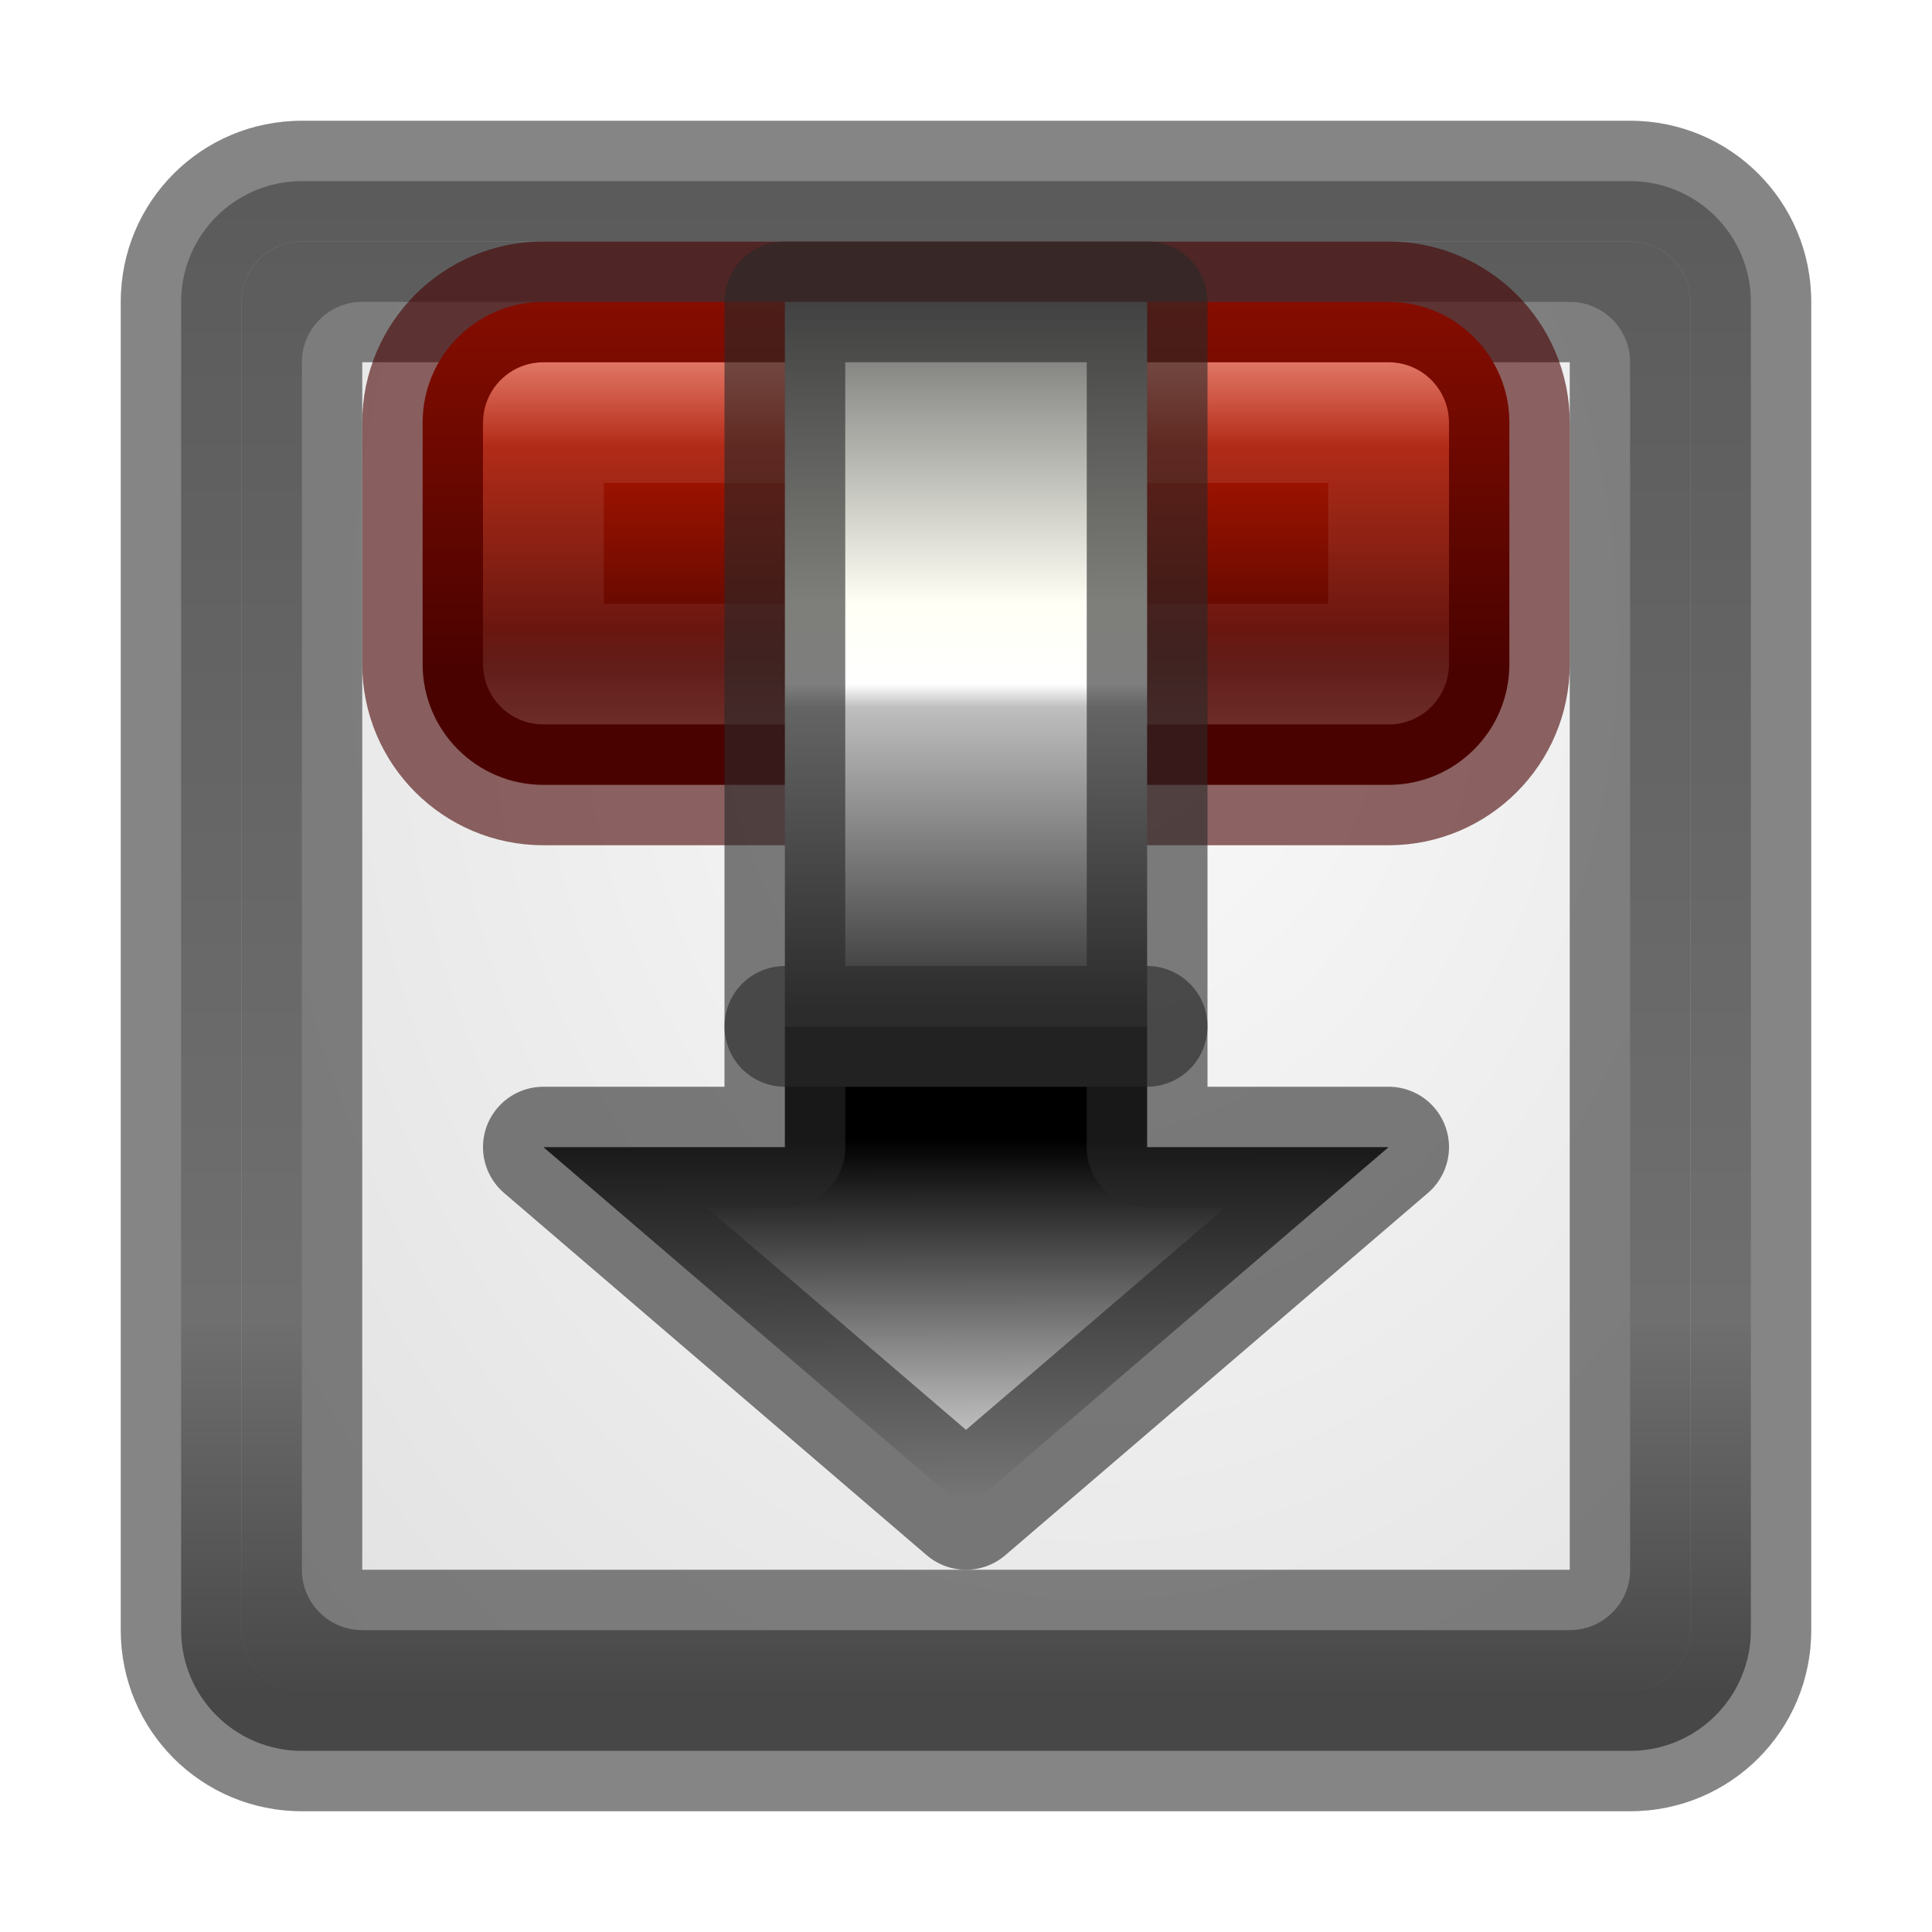
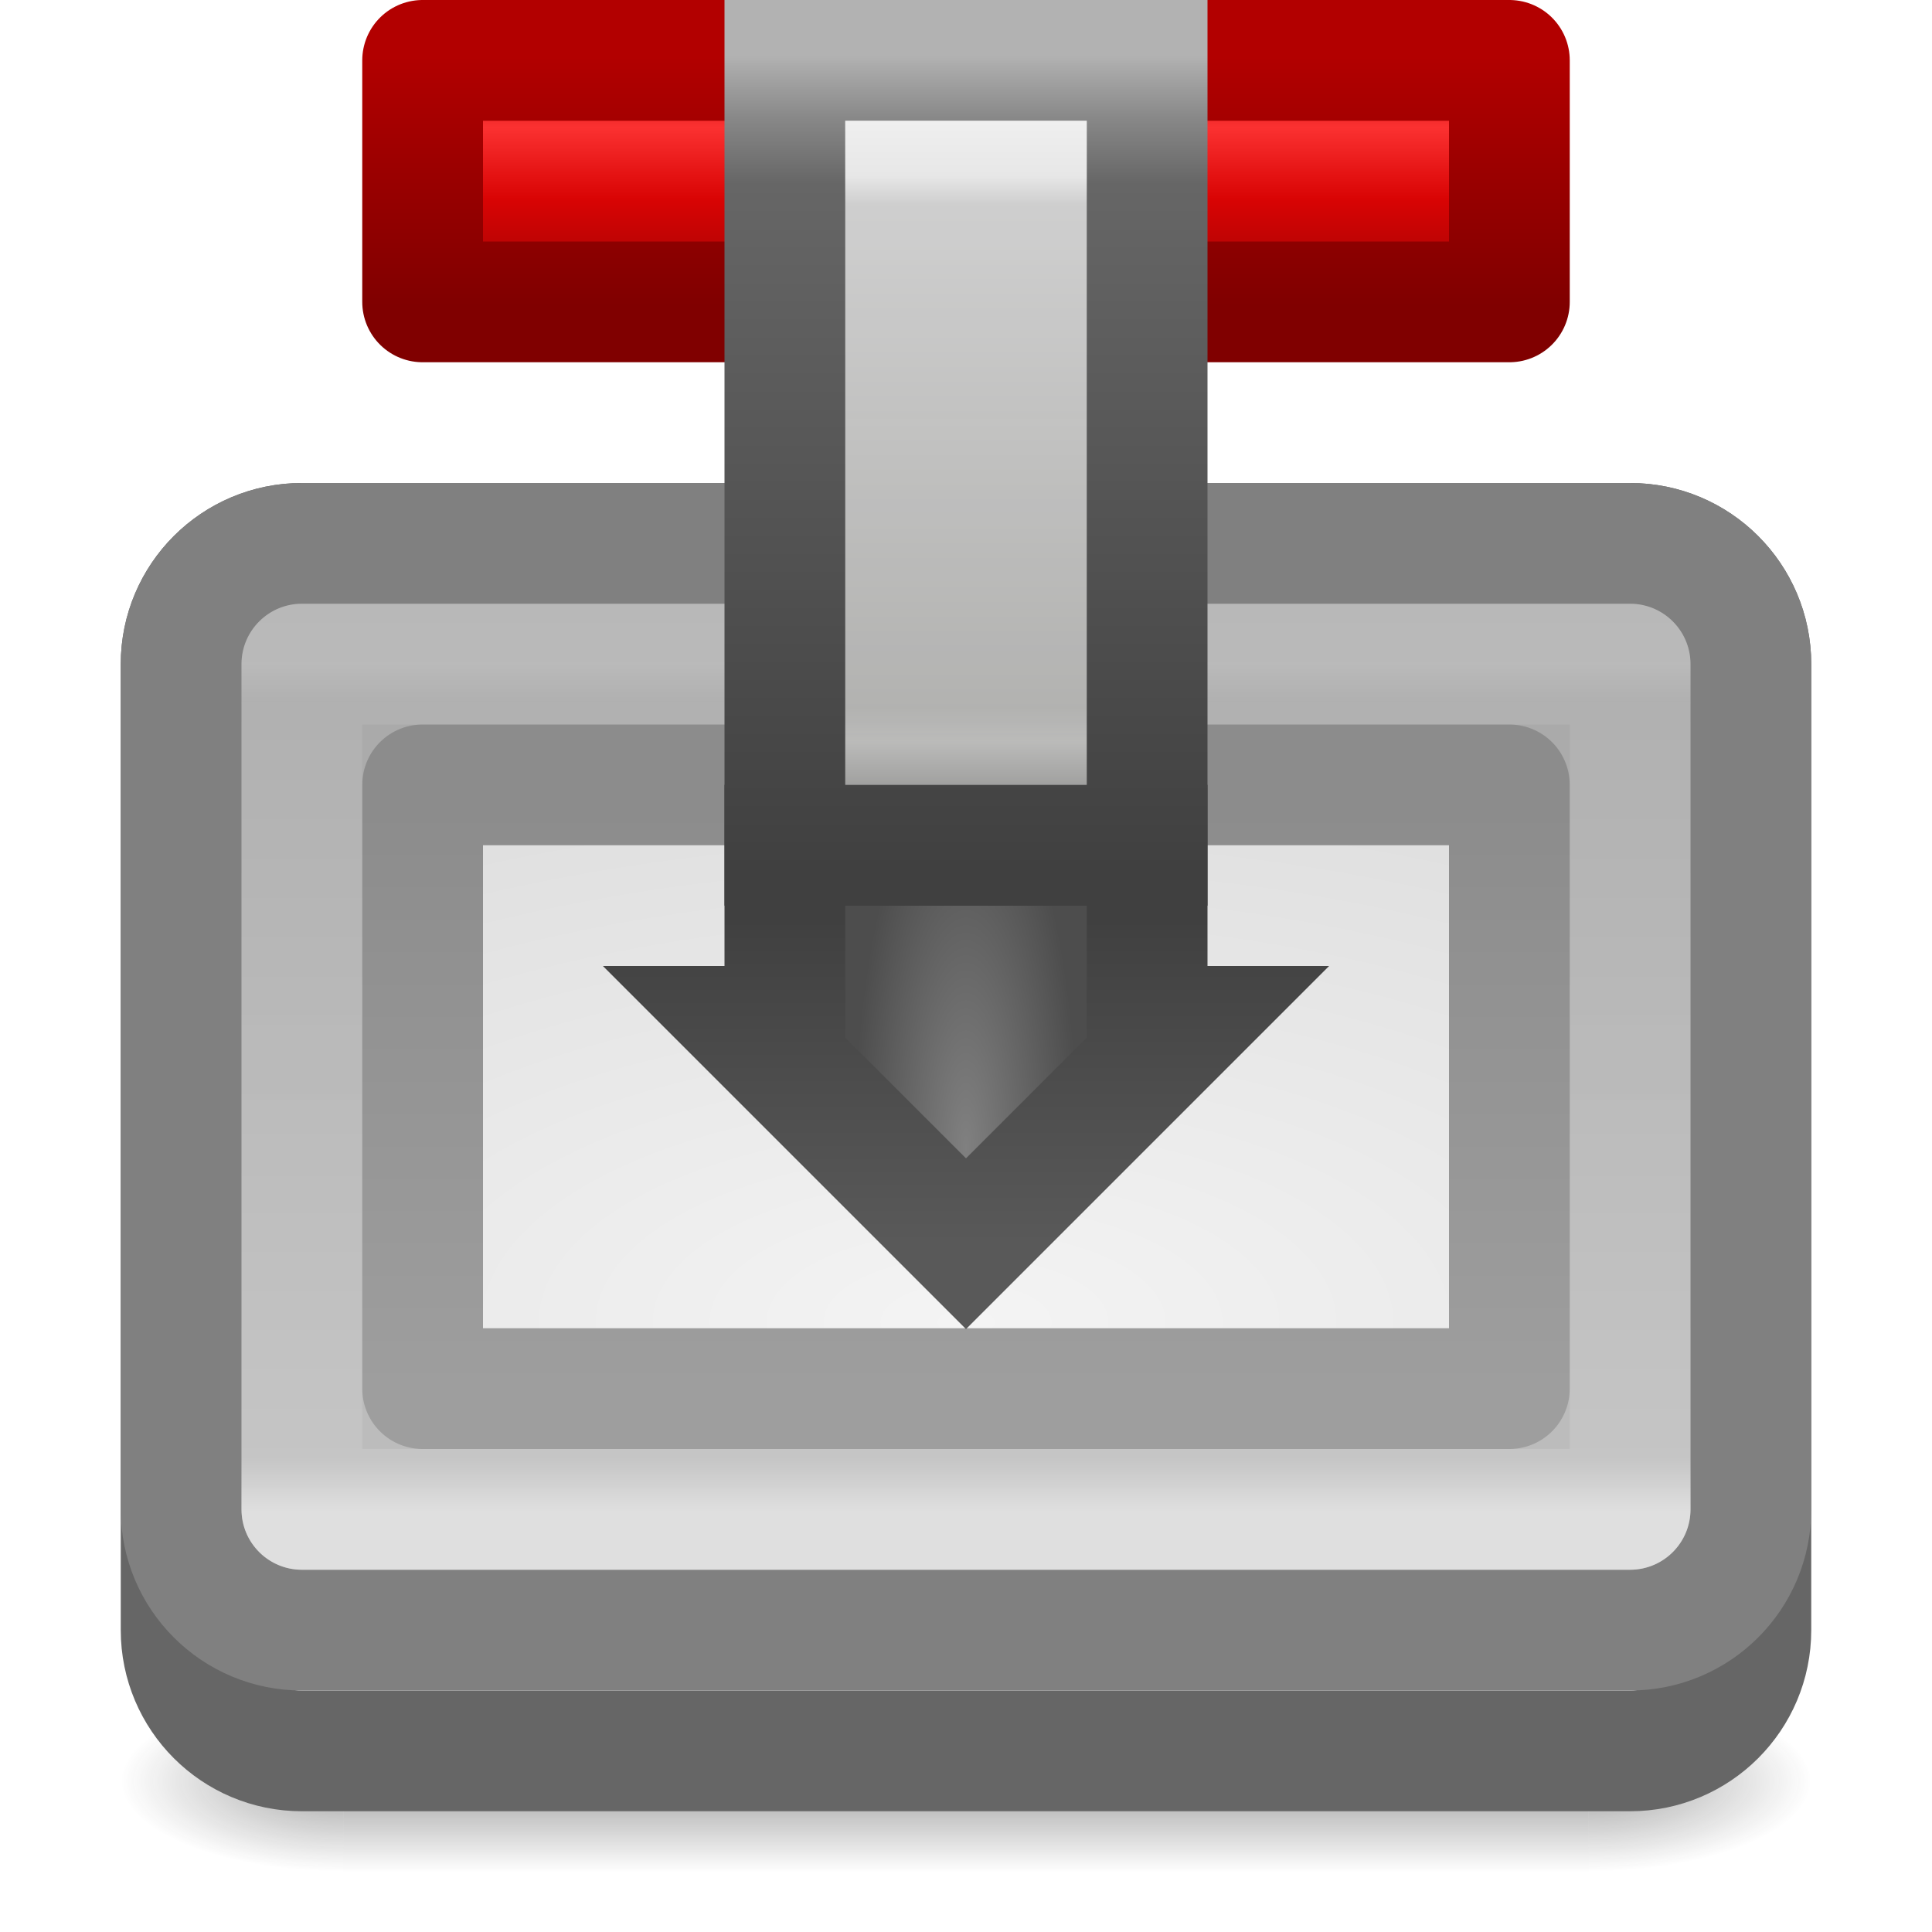
- <svg xmlns="http://www.w3.org/2000/svg" xmlns:xlink="http://www.w3.org/1999/xlink" width="16" height="16" viewBox="0 0 16 16" id="svg2" version="1.1">
-   <defs id="defs4">
-     <linearGradient id="linearGradient4311">
-       <stop style="stop-color:#969696;stop-opacity:1" offset="0" id="stop4313" />
-       <stop id="stop4317" offset="0.751" style="stop-color:#c8c8c8;stop-opacity:1" />
-       <stop style="stop-color:#646464;stop-opacity:1" offset="1" id="stop4315" />
+ <svg xmlns="http://www.w3.org/2000/svg" xmlns:xlink="http://www.w3.org/1999/xlink" version="1.1" width="16" height="16" id="svg4700">
+   <defs id="defs4702">
+     <linearGradient id="linearGradient3910">
+       <stop style="stop-color:#bfbfbf;stop-opacity:1;" offset="0" id="stop3912" />
+       <stop id="stop3914" offset="0.874" style="stop-color:#b2b2b2;stop-opacity:1;" />
+       <stop style="stop-color:#8c8c8c;stop-opacity:1;" offset="1" id="stop3916" />
    </linearGradient>
-     <linearGradient id="linearGradient4143">
-       <stop id="stop4303" offset="0" style="stop-color:#fafafa;stop-opacity:1" />
-       <stop id="stop4305" offset="1" style="stop-color:#e1e1e1;stop-opacity:1" />
+     <linearGradient id="linearGradient3903">
+       <stop style="stop-color:#800000;stop-opacity:1;" offset="0" id="stop3905" />
+       <stop style="stop-color:#b20000;stop-opacity:1;" offset="1" id="stop3907" />
    </linearGradient>
-     <linearGradient id="linearGradient4275">
-       <stop style="stop-color:#000000;stop-opacity:1;" offset="0" id="stop4277" />
-       <stop style="stop-color:#000000;stop-opacity:0;" offset="1" id="stop4279" />
+     <linearGradient id="linearGradient3944">
+       <stop style="stop-color:#990303;stop-opacity:1;" offset="0" id="stop3946" />
+       <stop id="stop3954" offset="0.429" style="stop-color:#d90404;stop-opacity:1;" />
+       <stop id="stop3952" offset="0.714" style="stop-color:#fb3131;stop-opacity:1;" />
+       <stop style="stop-color:#bf0404;stop-opacity:1;" offset="1" id="stop3948" />
    </linearGradient>
-     <linearGradient id="linearGradient4176">
-       <stop style="stop-color:#e32000;stop-opacity:1" offset="0" id="stop4178" />
-       <stop style="stop-color:#510500;stop-opacity:1" offset="1" id="stop4180" />
+     <linearGradient id="linearGradient3928">
+       <stop style="stop-color:#404040;stop-opacity:1;" offset="0" id="stop3930" />
+       <stop id="stop3942" offset="0.158" style="stop-color:#a6a6a4;stop-opacity:1;" />
+       <stop id="stop3940" offset="0.842" style="stop-color:#cccccc;stop-opacity:1;" />
+       <stop style="stop-color:#f2f2f2;stop-opacity:1;" offset="1" id="stop3932" />
    </linearGradient>
-     <linearGradient id="linearGradient4153">
-       <stop style="stop-color:#ffffff;stop-opacity:1;" offset="0" id="stop4155" />
-       <stop id="stop4161" offset="0.236" style="stop-color:#ffffff;stop-opacity:0.235" />
-       <stop style="stop-color:#ffffff;stop-opacity:0.157" offset="0.749" id="stop4163" />
-       <stop style="stop-color:#ffffff;stop-opacity:0.392" offset="1" id="stop4157" />
+     <linearGradient id="linearGradient3918">
+       <stop style="stop-color:#404040;stop-opacity:1;" offset="0" id="stop3920" />
+       <stop id="stop3926" offset="0.842" style="stop-color:#666666;stop-opacity:1;" />
+       <stop style="stop-color:#878787;stop-opacity:1;" offset="0.921" id="stop3951" />
+       <stop style="stop-color:#b2b2b2;stop-opacity:1;" offset="1" id="stop3922" />
    </linearGradient>
-     <radialGradient xlink:href="#linearGradient4143" id="radialGradient4148" gradientUnits="userSpaceOnUse" gradientTransform="matrix(-8.3386345e-6,1.854396,-1.43956,-6.4732509e-6,1507.178,1026.663)" cx="8.089" cy="1040.657" fx="8.089" fy="1040.657" r="6.5" />
-     <linearGradient xlink:href="#linearGradient4211" id="linearGradient4215" x1="32.75" y1="1018.362" x2="32.75" y2="1000.684" gradientUnits="userSpaceOnUse" gradientTransform="matrix(0.3333333,0,0,0.3333333,-2.666666,705.2413)" />
-     <linearGradient id="linearGradient4211">
-       <stop id="stop4213" offset="0" style="stop-color:#333333;stop-opacity:1" />
-       <stop style="stop-color:#bebebe;stop-opacity:1" offset="0.42" id="stop4236" />
-       <stop style="stop-color:#ffffff;stop-opacity:1" offset="0.453" id="stop4219" />
-       <stop style="stop-color:#fffff5;stop-opacity:1" offset="0.566" id="stop4217" />
-       <stop id="stop4215" offset="1" style="stop-color:#646464;stop-opacity:1" />
+     <linearGradient id="linearGradient3862">
+       <stop style="stop-color:#4d4d4d;stop-opacity:1;" offset="0" id="stop3864" />
+       <stop style="stop-color:#737373;stop-opacity:1;" offset="1" id="stop3866" />
    </linearGradient>
-     <linearGradient xlink:href="#linearGradient4176" id="linearGradient4182" x1="8.162" y1="1038.847" x2="8.162" y2="1041.877" gradientUnits="userSpaceOnUse" gradientTransform="translate(-1.000001,0)" />
-     <linearGradient xlink:href="#linearGradient4275" id="linearGradient4281" x1="7.957" y1="9.442" x2="7.957" y2="12.426" gradientUnits="userSpaceOnUse" />
-     <linearGradient xlink:href="#linearGradient4153" id="linearGradient4297" x1="8.009" y1="1039.347" x2="8.009" y2="1042.346" gradientUnits="userSpaceOnUse" />
-     <linearGradient xlink:href="#linearGradient4311" id="linearGradient4309" x1="8.33" y1="1037.889" x2="8.33" y2="1050.389" gradientUnits="userSpaceOnUse" />
+     <linearGradient id="linearGradient3848">
+       <stop style="stop-color:#808080;stop-opacity:1;" offset="0" id="stop3850" />
+       <stop style="stop-color:#4d4d4d;stop-opacity:1;" offset="1" id="stop3852" />
+     </linearGradient>
+     <linearGradient id="linearGradient3816">
+       <stop style="stop-color:#404040;stop-opacity:1;" offset="0" id="stop3818" />
+       <stop style="stop-color:#595959;stop-opacity:1;" offset="1" id="stop3820" />
+     </linearGradient>
+     <linearGradient id="linearGradient5353">
+       <stop id="stop5355" offset="0" style="stop-color:#8c8c8c;stop-opacity:1;" />
+       <stop id="stop5357" offset="1" style="stop-color:#9e9e9e;stop-opacity:1;" />
+     </linearGradient>
+     <linearGradient id="linearGradient5337">
+       <stop id="stop5339" offset="0" style="stop-color:#bfbfbf;stop-opacity:1;" />
+       <stop style="stop-color:#b2b2b2;stop-opacity:1;" offset="0.5" id="stop3908" />
+       <stop id="stop5341" offset="1" style="stop-color:#8c8c8c;stop-opacity:1;" />
+     </linearGradient>
+     <linearGradient id="linearGradient5293">
+       <stop style="stop-color:#bfbfbf;stop-opacity:1;" offset="0" id="stop5295" />
+       <stop style="stop-color:#a6a6a6;stop-opacity:1;" offset="1" id="stop5297" />
+     </linearGradient>
+     <linearGradient x1="24" y1="5" x2="24" y2="43" id="linearGradient3473" xlink:href="#linearGradient3924-803" gradientUnits="userSpaceOnUse" gradientTransform="matrix(1,0,0,0.945946,1.17e-5,3.297307)" />
+     <linearGradient id="linearGradient3924-803">
+       <stop id="stop3252" style="stop-color:#ffffff;stop-opacity:1" offset="0" />
+       <stop id="stop3254" style="stop-color:#ffffff;stop-opacity:0.235" offset="0.063" />
+       <stop id="stop3256" style="stop-color:#ffffff;stop-opacity:0.157" offset="0.951" />
+       <stop id="stop3258" style="stop-color:#ffffff;stop-opacity:0.392" offset="1" />
+     </linearGradient>
+     <linearGradient x1="25.132" y1="1.962" x2="25.132" y2="7.01" id="linearGradient4063" xlink:href="#linearGradient3688-464-309-8-331" gradientUnits="userSpaceOnUse" gradientTransform="matrix(1.11429,0,0,1.222217,-2.74296,-17.7081)" />
+     <linearGradient id="linearGradient3688-464-309-8-331">
+       <stop id="stop3222" style="stop-color:#181818;stop-opacity:1" offset="0" />
+       <stop id="stop3224" style="stop-color:#181818;stop-opacity:0" offset="1" />
+     </linearGradient>
+     <linearGradient x1="25.132" y1="-0.751" x2="25.132" y2="44.41" id="linearGradient3149" xlink:href="#linearGradient3600-3" gradientUnits="userSpaceOnUse" gradientTransform="matrix(1.11429,0,0,0.8148117,-2.74296,8.194599)" />
+     <linearGradient id="linearGradient3600-3">
+       <stop id="stop3602-38" style="stop-color:#f4f4f4;stop-opacity:1" offset="0" />
+       <stop id="stop3604-0" style="stop-color:#dbdbdb;stop-opacity:1" offset="1" />
+     </linearGradient>
+     <radialGradient cx="8.327" cy="8.553" r="20" fx="8.327" fy="8.553" id="radialGradient3152" xlink:href="#linearGradient2867-449-88-871-390-598-476-591-434-148-57-177-0-454" gradientUnits="userSpaceOnUse" gradientTransform="matrix(-7.9401283e-8,2.1647,-5.005498,0,66.36861,-56.41112)" />
+     <linearGradient id="linearGradient2867-449-88-871-390-598-476-591-434-148-57-177-0-454">
+       <stop id="stop3298" style="stop-color:#f8f8f8;stop-opacity:1;" offset="0" />
+       <stop id="stop3304" style="stop-color:#b0b0b0;stop-opacity:1;" offset="1" />
+     </linearGradient>
+     <linearGradient x1="24" y1="59.602" x2="24" y2="3.899" id="linearGradient3154" xlink:href="#linearGradient3707-319-631-407-324-6-290" gradientUnits="userSpaceOnUse" gradientTransform="matrix(0.8974359,0,0,0.7692308,2.461435,-42.96119)" />
+     <linearGradient id="linearGradient3707-319-631-407-324-6-290">
+       <stop id="stop3308" style="stop-color:#505050;stop-opacity:1" offset="0" />
+       <stop id="stop3310" style="stop-color:#8e8e8e;stop-opacity:1" offset="1" />
+     </linearGradient>
+     <linearGradient x1="25.132" y1="0.985" x2="25.132" y2="47.013" id="linearGradient3157-7" xlink:href="#linearGradient3600-8" gradientUnits="userSpaceOnUse" gradientTransform="matrix(1.114284,0,0,0.847409,-2.74283,5.962262)" />
+     <linearGradient id="linearGradient3600-8">
+       <stop id="stop3602-4" style="stop-color:#f4f4f4;stop-opacity:1" offset="0" />
+       <stop id="stop3604-5" style="stop-color:#dbdbdb;stop-opacity:1" offset="1" />
+     </linearGradient>
+     <linearGradient x1="-51.786" y1="50.786" x2="-51.786" y2="2.906" id="linearGradient3159-0" xlink:href="#linearGradient3104-3" gradientUnits="userSpaceOnUse" gradientTransform="matrix(0.8997812,0,0,0.7930485,63.45707,5.017855)" />
+     <linearGradient id="linearGradient3104-3">
+       <stop id="stop3106-6" style="stop-color:#a0a0a0;stop-opacity:1" offset="0" />
+       <stop id="stop3108-1" style="stop-color:#bebebe;stop-opacity:1" offset="1" />
+     </linearGradient>
+     <radialGradient cx="4.993" cy="43.5" r="2.5" fx="4.993" fy="43.5" id="radialGradient3013-896" xlink:href="#linearGradient3688-166-749-2-324" gradientUnits="userSpaceOnUse" gradientTransform="matrix(2.003784,0,0,1.4,27.98813,-17.4)" />
+     <linearGradient id="linearGradient3688-166-749-2-324">
+       <stop id="stop3216" style="stop-color:#181818;stop-opacity:1" offset="0" />
+       <stop id="stop3218" style="stop-color:#181818;stop-opacity:0" offset="1" />
+     </linearGradient>
+     <radialGradient cx="4.993" cy="43.5" r="2.5" fx="4.993" fy="43.5" id="radialGradient3015-826" xlink:href="#linearGradient3688-464-309-8-331" gradientUnits="userSpaceOnUse" gradientTransform="matrix(2.003784,0,0,1.4,-20.01187,-104.4)" />
+     <linearGradient id="linearGradient3702-501-757-6-946">
+       <stop id="stop3228" style="stop-color:#181818;stop-opacity:0" offset="0" />
+       <stop id="stop3230" style="stop-color:#181818;stop-opacity:1" offset="0.5" />
+       <stop id="stop3232" style="stop-color:#181818;stop-opacity:0" offset="1" />
+     </linearGradient>
+     <linearGradient x1="25.058" y1="47.028" x2="25.058" y2="39.999" id="linearGradient4698" xlink:href="#linearGradient3702-501-757-6-946" gradientUnits="userSpaceOnUse" />
+     <linearGradient xlink:href="#linearGradient3688-464-309-8-331" id="linearGradient3040" gradientUnits="userSpaceOnUse" gradientTransform="matrix(1.11429,0,0,1.222217,-2.74296,-17.7081)" x1="25.132" y1="1.962" x2="25.132" y2="7.01" />
+     <linearGradient xlink:href="#linearGradient3600-3" id="linearGradient3044" gradientUnits="userSpaceOnUse" gradientTransform="matrix(1.11429,0,0,0.8148117,-2.74296,8.194599)" x1="25.132" y1="-0.751" x2="25.132" y2="44.41" />
+     <linearGradient xlink:href="#linearGradient3862-1" id="linearGradient3868-5" x1="20" y1="29" x2="20" y2="27" gradientUnits="userSpaceOnUse" />
+     <linearGradient id="linearGradient3862-1">
+       <stop style="stop-color:#4d4d4d;stop-opacity:1;" offset="0" id="stop3864-0" />
+       <stop style="stop-color:#737373;stop-opacity:1;" offset="1" id="stop3866-5" />
+     </linearGradient>
+     <linearGradient xlink:href="#linearGradient3924-803-3" id="linearGradient3037-6" gradientUnits="userSpaceOnUse" gradientTransform="matrix(1,0,0,0.7981419,1.17e-5,9.110228)" x1="25" y1="39.857" x2="25" y2="4.971" />
+     <linearGradient id="linearGradient3924-803-3">
+       <stop id="stop3252-9" style="stop-color:#ffffff;stop-opacity:1;" offset="0" />
+       <stop id="stop3254-8" style="stop-color:#ffffff;stop-opacity:0.8;" offset="0.063" />
+       <stop id="stop3256-4" style="stop-color:#ffffff;stop-opacity:0.157" offset="0.951" />
+       <stop id="stop3258-1" style="stop-color:#ffffff;stop-opacity:0.5;" offset="1" />
+     </linearGradient>
+     <linearGradient xlink:href="#linearGradient3924-803-7" id="linearGradient3037-2" gradientUnits="userSpaceOnUse" gradientTransform="matrix(0.945946,0,0,0.7981419,1.297301,9.110228)" x1="25" y1="39.857" x2="25" y2="4.971" />
+     <linearGradient id="linearGradient3924-803-7">
+       <stop id="stop3252-4" style="stop-color:#ffffff;stop-opacity:0.48;" offset="0" />
+       <stop id="stop3254-3" style="stop-color:#ffffff;stop-opacity:0.235" offset="0.063" />
+       <stop id="stop3256-6" style="stop-color:#ffffff;stop-opacity:0.157" offset="0.951" />
+       <stop id="stop3258-17" style="stop-color:#ffffff;stop-opacity:1;" offset="1" />
+     </linearGradient>
+     <linearGradient xlink:href="#linearGradient3924-803-34" id="linearGradient3037-8" gradientUnits="userSpaceOnUse" gradientTransform="matrix(0.945946,0,0,0.7981419,1.297301,9.110228)" x1="25" y1="39.857" x2="25" y2="4.971" />
+     <linearGradient id="linearGradient3924-803-34">
+       <stop id="stop3252-1" style="stop-color:#ffffff;stop-opacity:0.25;" offset="0" />
+       <stop id="stop3254-7" style="stop-color:#ffffff;stop-opacity:0.15;" offset="0.063" />
+       <stop id="stop3256-64" style="stop-color:#ffffff;stop-opacity:0.15;" offset="0.951" />
+       <stop id="stop3258-5" style="stop-color:#ffffff;stop-opacity:0.5;" offset="1" />
+     </linearGradient>
+     <linearGradient xlink:href="#linearGradient5353" id="linearGradient3998" gradientUnits="userSpaceOnUse" gradientTransform="matrix(0.9354839,0,0,0.8076923,1.548387,-8.019228)" x1="24" y1="-11" x2="24" y2="-37" />
+     <linearGradient xlink:href="#linearGradient3924-803" id="linearGradient4000" gradientUnits="userSpaceOnUse" gradientTransform="matrix(0.945946,0,0,0.7981419,1.297301,9.110228)" x1="25" y1="39.857" x2="25" y2="4.971" />
+     <linearGradient xlink:href="#linearGradient3924-803-3" id="linearGradient4002" gradientUnits="userSpaceOnUse" gradientTransform="matrix(0.7297297,0,0,0.5616555,6.486485,14.4109)" x1="25" y1="39.857" x2="25" y2="4.971" />
+     <radialGradient xlink:href="#linearGradient3848" id="radialGradient4004" gradientUnits="userSpaceOnUse" gradientTransform="matrix(0.8333333,0,-1.3333054e-8,1.666667,4,-16.66667)" cx="24" cy="28" fx="24" fy="28" r="6" />
+     <linearGradient xlink:href="#linearGradient3862" id="linearGradient4006" gradientUnits="userSpaceOnUse" gradientTransform="translate(-1,0)" x1="20" y1="29" x2="20" y2="27" />
+     <linearGradient xlink:href="#linearGradient3862-1" id="linearGradient4008" gradientUnits="userSpaceOnUse" gradientTransform="matrix(-0.9090909,0,0,1,47.04545,0)" x1="20" y1="29" x2="20" y2="27" />
+     <linearGradient xlink:href="#linearGradient3816" id="linearGradient4010" gradientUnits="userSpaceOnUse" gradientTransform="matrix(0.9375,0,0,1,1.5,-0.5000048)" x1="24" y1="23" x2="24" y2="35.5" />
+     <linearGradient xlink:href="#linearGradient3944" id="linearGradient4012" gradientUnits="userSpaceOnUse" gradientTransform="matrix(1.076923,0,0,0.998561,-1.846154,0.5028779)" x1="20.286" y1="9" x2="20.286" y2="2" />
+     <linearGradient xlink:href="#linearGradient3903" id="linearGradient4014" gradientUnits="userSpaceOnUse" gradientTransform="matrix(1,0,0,0.998561,0,0.5028779)" x1="29" y1="9" x2="29" y2="2" />
+     <linearGradient xlink:href="#linearGradient3924-803-34" id="linearGradient4016" gradientUnits="userSpaceOnUse" gradientTransform="matrix(0.7567568,0,0,0.145678,5.83784,2.698773)" x1="25" y1="39.857" x2="25" y2="4.971" />
+     <linearGradient xlink:href="#linearGradient3928" id="linearGradient4018" gradientUnits="userSpaceOnUse" gradientTransform="matrix(1,0,0,1.166667,0,-1)" x1="25" y1="21" x2="25" y2="3" />
+     <linearGradient xlink:href="#linearGradient3918" id="linearGradient4020" gradientUnits="userSpaceOnUse" gradientTransform="matrix(1,0,0,1.166667,0,-1)" x1="24" y1="21" x2="24" y2="3" />
+     <linearGradient xlink:href="#linearGradient3924-803-7" id="linearGradient4022" gradientUnits="userSpaceOnUse" gradientTransform="matrix(0.1081081,0,0,0.5616554,21.40541,0.4109011)" x1="25" y1="39.857" x2="25" y2="4.971" />
+     <radialGradient xlink:href="#linearGradient3688-166-749-2-324" id="radialGradient4047" gradientUnits="userSpaceOnUse" gradientTransform="matrix(2.003784,0,0,1.4,27.98813,-17.4)" cx="4.993" cy="43.5" fx="4.993" fy="43.5" r="2.5" />
+     <radialGradient xlink:href="#linearGradient3688-464-309-8-331" id="radialGradient4049" gradientUnits="userSpaceOnUse" gradientTransform="matrix(2.003784,0,0,1.4,-20.01187,-104.4)" cx="4.993" cy="43.5" fx="4.993" fy="43.5" r="2.5" />
+     <linearGradient xlink:href="#linearGradient3702-501-757-6-946" id="linearGradient4051" gradientUnits="userSpaceOnUse" x1="25.058" y1="47.028" x2="25.058" y2="39.999" />
+     <radialGradient xlink:href="#linearGradient5337" id="radialGradient4053" gradientUnits="userSpaceOnUse" gradientTransform="matrix(-2.9254258e-8,0.08648686,-0.8064135,-1.1219017e-7,44.96676,37.45557)" cx="61.513" cy="26" fx="61.513" fy="26" r="20" />
+     <linearGradient xlink:href="#linearGradient5293" id="linearGradient4055" gradientUnits="userSpaceOnUse" gradientTransform="matrix(0.9487199,0,0,0.8529435,1.230758,6.102852)" x1="24" y1="39" x2="24" y2="8" />
+     <radialGradient xlink:href="#linearGradient3600-8" id="radialGradient4057" gradientUnits="userSpaceOnUse" gradientTransform="matrix(0,1.463942,-2.397177,0,-35.08699,-49.59269)" cx="9.64" cy="-24.649" fx="9.64" fy="-24.649" r="16" />
+     <linearGradient xlink:href="#linearGradient3924-803-7" id="linearGradient3938" gradientUnits="userSpaceOnUse" gradientTransform="matrix(0.06177606,0,0,0.3295045,14.51737,0.7610623)" x1="25" y1="39.857" x2="25" y2="4.971" />
+     <linearGradient xlink:href="#linearGradient3928" id="linearGradient3941" gradientUnits="userSpaceOnUse" gradientTransform="matrix(0.4444444,0,0,0.3744856,-2.666667,-0.6635802)" x1="25" y1="21" x2="25" y2="3" />
+     <linearGradient xlink:href="#linearGradient3918" id="linearGradient3943" gradientUnits="userSpaceOnUse" gradientTransform="matrix(0.4444444,0,0,0.3744856,-2.666667,-0.6635802)" x1="24" y1="21" x2="24" y2="3" />
+     <linearGradient xlink:href="#linearGradient3924-803-34" id="linearGradient3946" gradientUnits="userSpaceOnUse" gradientTransform="matrix(0.2181641,0,0,0.01387409,2.764062,17.4356)" x1="25" y1="39.857" x2="25" y2="4.971" />
+     <linearGradient xlink:href="#linearGradient3944" id="linearGradient3949" gradientUnits="userSpaceOnUse" gradientTransform="matrix(0.3313609,0,0,0.2958699,0.0473373,-0.1287773)" x1="20.286" y1="9" x2="20.286" y2="2" />
+     <linearGradient xlink:href="#linearGradient3903" id="linearGradient3951" gradientUnits="userSpaceOnUse" gradientTransform="matrix(0.3076923,0,0,0.2958699,0.6153846,-0.1287773)" x1="29" y1="9" x2="29" y2="2" />
+     <linearGradient xlink:href="#linearGradient3816" id="linearGradient3954" gradientUnits="userSpaceOnUse" gradientTransform="matrix(0.2717392,0,0,0.2341902,1.47826,2.219806)" x1="24" y1="23" x2="24" y2="34.503" />
+     <linearGradient xlink:href="#linearGradient3862-1" id="linearGradient3957" gradientUnits="userSpaceOnUse" gradientTransform="matrix(-0.5194805,0,0,0.4444445,29.74026,5.166665)" x1="20" y1="29" x2="20" y2="27" />
+     <linearGradient xlink:href="#linearGradient3862" id="linearGradient3960" gradientUnits="userSpaceOnUse" gradientTransform="matrix(0.5714286,0,0,0.4444444,1.142857,5.166667)" x1="20" y1="29" x2="20" y2="27" />
+     <radialGradient xlink:href="#linearGradient3848" id="radialGradient3963" gradientUnits="userSpaceOnUse" gradientTransform="matrix(0.154321,0,0,0.5297158,4.157407,-5.250648)" cx="24.9" cy="27.846" fx="24.9" fy="27.846" r="6" />
+     <linearGradient xlink:href="#linearGradient3924-803-3" id="linearGradient3966" gradientUnits="userSpaceOnUse" gradientTransform="matrix(0.4470416,0,0,0.3328329,5.271,10.03979)" x1="25" y1="39.857" x2="25" y2="4.971" />
+     <linearGradient xlink:href="#linearGradient3924-803" id="linearGradient3969" gradientUnits="userSpaceOnUse" gradientTransform="matrix(0.2951888,0,0,0.2013331,0.9154696,4.487265)" x1="25" y1="39.857" x2="25" y2="4.971" />
+     <radialGradient xlink:href="#linearGradient3600-8" id="radialGradient3972" gradientUnits="userSpaceOnUse" gradientTransform="matrix(0,0.3365386,-0.7375931,0,-10.18061,-14.19372)" cx="9.64" cy="-24.649" fx="9.64" fy="-24.649" r="16" />
+     <linearGradient xlink:href="#linearGradient5353" id="linearGradient3974" gradientUnits="userSpaceOnUse" gradientTransform="matrix(0.2878412,0,0,0.1856764,1.09181,-4.636602)" x1="24" y1="-11" x2="24" y2="-37" />
+     <linearGradient xlink:href="#linearGradient5293" id="linearGradient3977" gradientUnits="userSpaceOnUse" gradientTransform="matrix(0.3356016,0,0,0.2624452,-0.05442547,2.570098)" x1="24" y1="39" x2="24" y2="8" />
+     <radialGradient xlink:href="#linearGradient3688-166-749-2-324" id="radialGradient3986" gradientUnits="userSpaceOnUse" gradientTransform="matrix(2.003784,0,0,1.4,27.98813,-17.4)" cx="4.993" cy="43.5" fx="4.993" fy="43.5" r="2.5" />
+     <radialGradient xlink:href="#linearGradient3688-464-309-8-331" id="radialGradient3988" gradientUnits="userSpaceOnUse" gradientTransform="matrix(2.003784,0,0,1.4,-20.01187,-104.4)" cx="4.993" cy="43.5" fx="4.993" fy="43.5" r="2.5" />
+     <linearGradient xlink:href="#linearGradient3702-501-757-6-946" id="linearGradient3990" gradientUnits="userSpaceOnUse" x1="25.058" y1="47.028" x2="25.058" y2="39.999" />
+     <linearGradient xlink:href="#linearGradient3924-803-7" id="linearGradient4011" gradientUnits="userSpaceOnUse" gradientTransform="matrix(0.02059202,0,0,0.1347973,7.505792,0.7886166)" x1="25" y1="39.857" x2="25" y2="4.971" />
  </defs>
-   <g id="layer1" transform="translate(0,-1036.362)">
-     <rect style="opacity:1;fill:url(#linearGradient4309);fill-opacity:1;stroke:none;stroke-width:1;stroke-linejoin:round;stroke-miterlimit:4;stroke-dasharray:none;stroke-opacity:0.392" id="rect4136" width="13" height="13" x="1.5" y="1037.862" rx="1" ry="1" />
-     <path style="opacity:0.6;fill:#333333;fill-opacity:1;stroke:none;stroke-width:1;stroke-linejoin:round;stroke-miterlimit:4;stroke-dasharray:none;stroke-opacity:0.392" d="m 2.5,1037.362 c -0.831,0 -1.5,0.669 -1.5,1.5 l 0,11 c 0,0.831 0.669,1.5 1.5,1.5 l 11,0 c 0.831,0 1.5,-0.669 1.5,-1.5 l 0,-11 c 0,-0.831 -0.669,-1.5 -1.5,-1.5 l -11,0 z m 0,1 11,0 c 0.277,0 0.5,0.223 0.5,0.5 l 0,11 c 0,0.277 -0.223,0.5 -0.5,0.5 l -11,0 c -0.277,0 -0.5,-0.223 -0.5,-0.5 l 0,-11 c 0,-0.277 0.223,-0.5 0.5,-0.5 z" id="rect4138" />
-     <rect y="1038.862" x="2.5" height="11" width="11" id="rect4146" style="opacity:1;fill:url(#radialGradient4148);fill-opacity:1;stroke:none;stroke-width:1;stroke-linejoin:round;stroke-miterlimit:4;stroke-dasharray:none;stroke-opacity:0.392" rx="0.5" ry="0.5" />
-     <g id="g4285">
-       <path id="path4270" transform="translate(0,1036.362)" d="M 6.5 8.5 L 6.5 9.5 L 4.5 9.5 L 8 12.5 L 11.5 9.5 L 9.5 9.5 L 9.5 8.5 L 6.5 8.5 z " style="opacity:1;fill:url(#linearGradient4281);fill-opacity:1;stroke:none;stroke-width:1;stroke-linecap:butt;stroke-linejoin:miter;stroke-miterlimit:4;stroke-dasharray:none;stroke-opacity:1" />
-       <path style="opacity:0.6;fill:none;fill-opacity:1;stroke:#282828;stroke-width:1;stroke-linecap:butt;stroke-linejoin:round;stroke-miterlimit:4;stroke-dasharray:none;stroke-opacity:1" d="M 6.5 8.5 L 6.5 9.5 L 4.5 9.5 L 8 12.5 L 11.5 9.5 L 9.5 9.5 L 9.5 8.5 L 6.5 8.5 z " transform="translate(0,1036.362)" id="path4283" />
+   <g id="g3139">
+     <g transform="matrix(0.3684211,0,0,0.2142857,-0.8421053,5.428572)" id="g3712-0" style="opacity:0.4">
+       <rect width="5" height="7" x="38" y="40" id="rect2801-4" style="fill:url(#radialGradient3986);fill-opacity:1;stroke:none" />
+       <rect width="5" height="7" x="-10" y="-47" transform="scale(-1,-1)" id="rect3696-8" style="fill:url(#radialGradient3988);fill-opacity:1;stroke:none" />
+       <rect width="28" height="7" x="10" y="40" id="rect3700-7" style="fill:url(#linearGradient3990);fill-opacity:1;stroke:none" />
    </g>
-     <rect ry="2.7755576e-17" rx="0.1" style="opacity:0.6;fill:none;fill-opacity:1;stroke:#333333;stroke-width:1;stroke-linejoin:round;stroke-miterlimit:4;stroke-dasharray:none;stroke-opacity:1" id="rect4150" width="11" height="11" x="2.5" y="1038.862" />
-     <rect style="opacity:1;fill:url(#linearGradient4182);fill-opacity:1;stroke:none;stroke-width:1;stroke-linecap:butt;stroke-linejoin:miter;stroke-miterlimit:4;stroke-dasharray:none;stroke-opacity:1" id="rect4152" width="9" height="4" x="3.5" y="1038.862" rx="1" ry="1" />
-     <rect style="opacity:0.4;fill:none;fill-opacity:1;stroke:url(#linearGradient4297);stroke-width:1;stroke-linecap:butt;stroke-linejoin:round;stroke-miterlimit:4;stroke-dasharray:none;stroke-opacity:1" id="rect4289" width="7" height="2" x="4.5" y="1039.862" rx="1.3877788e-16" ry="1.3877788e-16" />
-     <rect ry="1" rx="1" y="1038.862" x="3.5" height="4" width="9" id="rect4184" style="opacity:0.6;fill:none;fill-opacity:1;stroke:#460000;stroke-width:1;stroke-linecap:butt;stroke-linejoin:miter;stroke-miterlimit:4;stroke-dasharray:none;stroke-opacity:1" />
-     <rect style="opacity:1;fill:url(#linearGradient4215);fill-opacity:1;stroke:none;stroke-width:1;stroke-linecap:butt;stroke-linejoin:round;stroke-miterlimit:4;stroke-dasharray:none;stroke-opacity:1" id="rect4207" width="3" height="6" x="6.5" y="1038.862" />
-     <rect y="1038.862" x="6.5" height="6" width="3" id="rect4174" style="opacity:0.6;fill:none;fill-opacity:1;stroke:#282828;stroke-width:1;stroke-linecap:butt;stroke-linejoin:round;stroke-miterlimit:4;stroke-dasharray:none;stroke-opacity:1" />
+     <rect width="13" height="10" rx="1" ry="1" x="1.5" y="4.5" id="rect5505-21" style="color:#000000;fill:none;fill-opacity:1;fill-rule:nonzero;stroke:#666666;stroke-width:1;stroke-linecap:butt;stroke-linejoin:round;stroke-miterlimit:4;stroke-opacity:1;stroke-dasharray:none;stroke-dashoffset:0;marker:none;visibility:visible;display:inline;overflow:visible;enable-background:accumulate" />
+     <rect width="13" height="9" rx="1" ry="1" x="1.5" y="4.5" id="rect5505-21-1" style="color:#000000;fill:url(#linearGradient3977);fill-opacity:1;fill-rule:nonzero;stroke:#808080;stroke-width:1;stroke-linecap:butt;stroke-linejoin:round;stroke-miterlimit:4;stroke-opacity:1;stroke-dasharray:none;stroke-dashoffset:0;marker:none;visibility:visible;display:inline;overflow:visible;enable-background:accumulate" />
+     <rect width="9" height="5" x="3.5" y="-11.5" transform="scale(1,-1)" id="rect5505-21-2" style="color:#000000;fill:url(#radialGradient3972);fill-opacity:1;fill-rule:nonzero;stroke:url(#linearGradient3974);stroke-width:1;stroke-linecap:round;stroke-linejoin:round;stroke-miterlimit:4;stroke-opacity:1;stroke-dasharray:none;stroke-dashoffset:0;marker:none;visibility:visible;display:inline;overflow:visible;enable-background:accumulate" />
+     <rect width="11" height="7" x="2.5" y="5.5" id="rect6741-1" style="opacity:0.5;fill:none;stroke:url(#linearGradient3969);stroke-width:1;stroke-linecap:round;stroke-linejoin:round;stroke-miterlimit:4;stroke-opacity:1;stroke-dasharray:none;stroke-dashoffset:0" />
+     <path id="path3846" d="m 6.5,8.5 -0.5,0 2,2 2,-2 -0.5,0 0,-1.5 -3,0" style="fill:url(#radialGradient3963);fill-opacity:1;stroke:none" />
+     <path id="path3851" d="M 6.5,8.5 6.2,8.5 8,10.3 9.8,8.5 9.5,8.5 9.5,7 6.5,7 z" style="fill:none;stroke:url(#linearGradient3954);stroke-width:1;stroke-linecap:butt;stroke-linejoin:miter;stroke-miterlimit:4;stroke-opacity:1;stroke-dasharray:none" />
+     <rect y="0.5" x="3.5" height="2" width="9" id="rect3908" style="fill:url(#linearGradient3949);fill-opacity:1;stroke:url(#linearGradient3951);stroke-width:1;stroke-linecap:butt;stroke-linejoin:round;stroke-miterlimit:4;stroke-opacity:1;stroke-dasharray:none" />
+     <rect y="0.5" x="6.5" height="6.5" width="3" id="rect3906" style="fill:url(#linearGradient3941);fill-opacity:1;stroke:url(#linearGradient3943);stroke-width:1;stroke-linecap:butt;stroke-linejoin:miter;stroke-miterlimit:4;stroke-opacity:1;stroke-dasharray:none" />
+     <rect width="1" height="4.5" x="7.5" y="1.5" id="rect6741-1-0" style="opacity:0.5;fill:none;stroke:url(#linearGradient4011);stroke-width:1;stroke-linecap:round;stroke-linejoin:miter;stroke-miterlimit:4;stroke-opacity:1;stroke-dasharray:none;stroke-dashoffset:0" />
  </g>
</svg>
